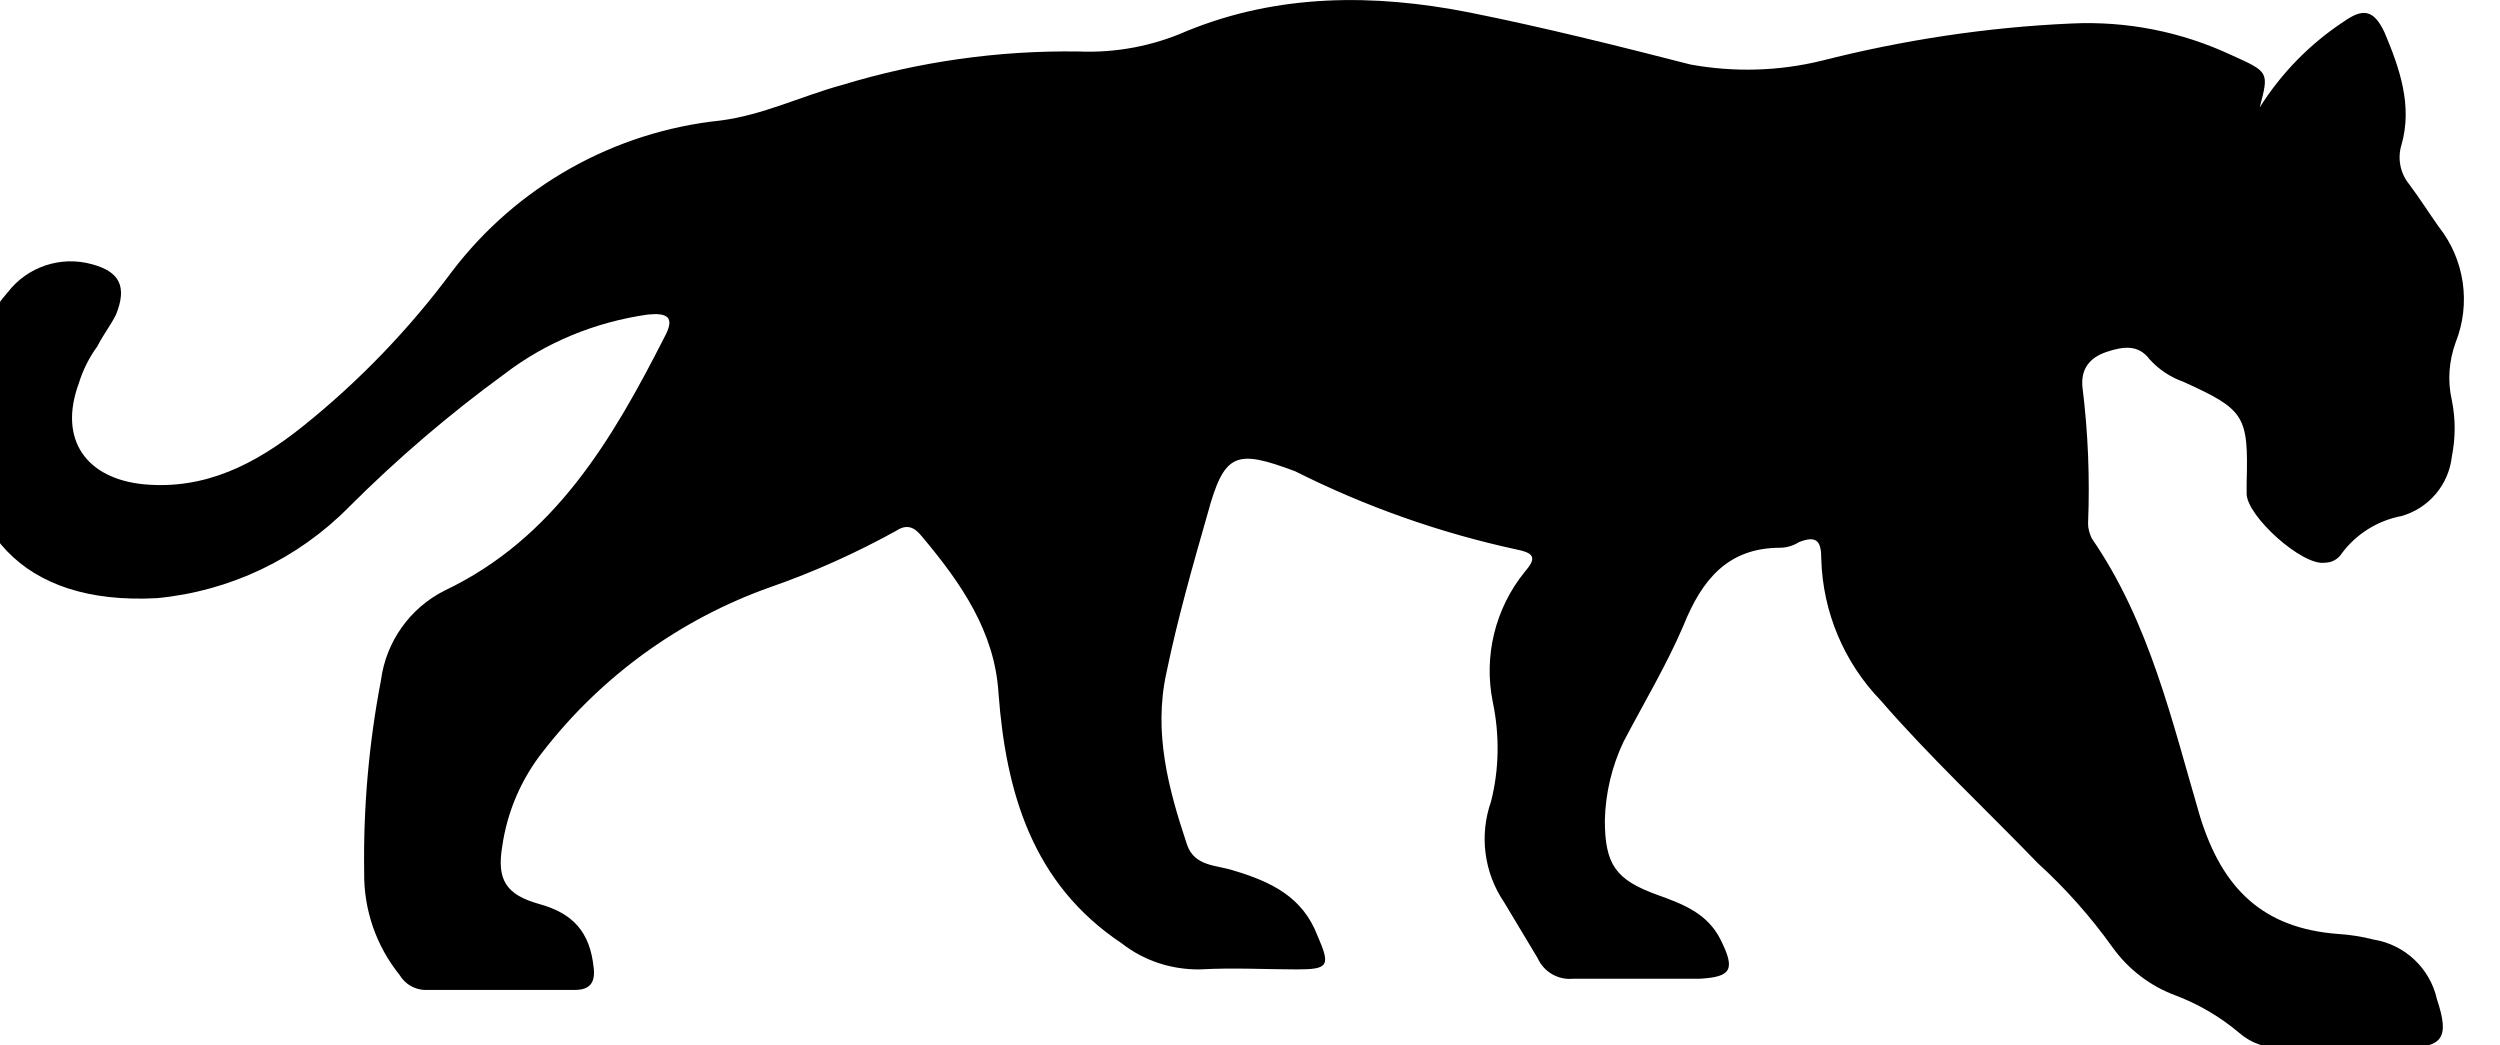
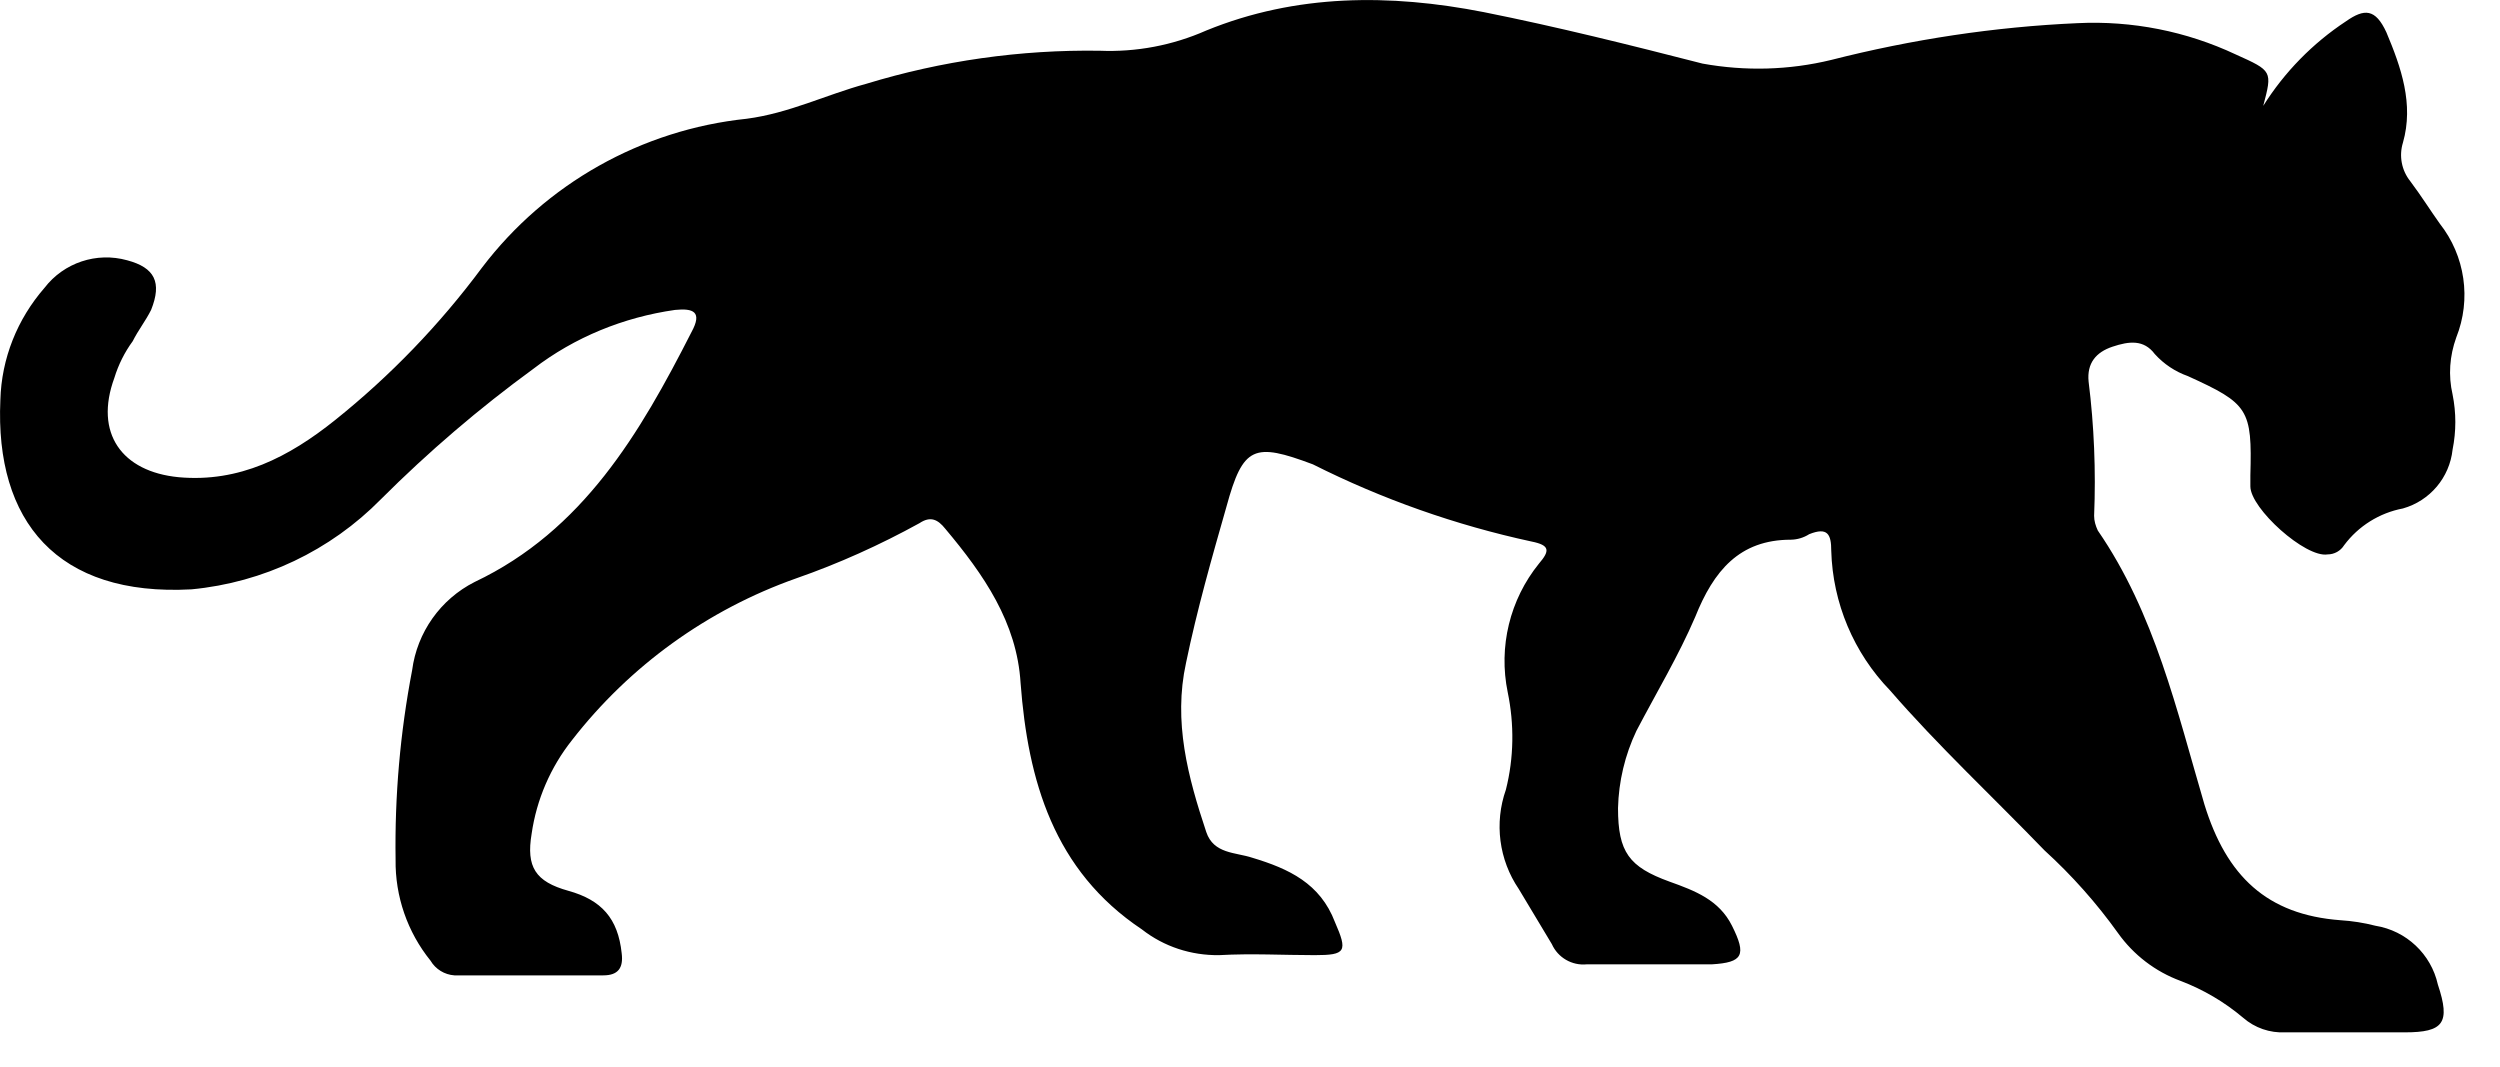
- <svg xmlns="http://www.w3.org/2000/svg" viewBox="0 0 67 28" fill="none">
-   <path d="M60.56 2.88a7.6 7.6 0 0 1 2.25-2.3c.5-.35.8-.35 1.1.3.4.95.75 1.95.45 3a1.14 1.14 0 0 0 .2 1.05c.3.4.55.8.8 1.15a3.13 3.13 0 0 1 .45 3.1c-.18.5-.22 1.03-.1 1.55.1.5.1 1 0 1.5a1.87 1.87 0 0 1-1.35 1.6 2.6 2.6 0 0 0-1.6 1 .53.53 0 0 1-.45.25c-.6.1-2.1-1.25-2.1-1.85v-.3c.05-1.8-.05-1.95-1.7-2.7a2.2 2.2 0 0 1-.9-.6c-.3-.4-.7-.35-1.15-.2-.45.15-.7.45-.65.95.15 1.2.2 2.43.15 3.65 0 .14.04.27.1.4 1.55 2.25 2.15 4.9 2.9 7.45.6 1.95 1.7 3 3.7 3.15.32.02.64.07.95.15a2.08 2.08 0 0 1 1.7 1.6c.35 1.05.15 1.3-.9 1.3h-3.25c-.42.02-.83-.12-1.15-.4a5.86 5.86 0 0 0-1.7-1 3.63 3.63 0 0 1-1.7-1.3 14.3 14.3 0 0 0-2-2.25c-1.4-1.45-2.9-2.85-4.2-4.35a5.69 5.69 0 0 1-1.6-3.8c0-.45-.1-.65-.6-.45a.96.96 0 0 1-.5.15c-1.4 0-2.1.85-2.6 2.1-.45 1.05-1.05 2.05-1.6 3.1a5.2 5.2 0 0 0-.5 2.1c0 1.2.3 1.6 1.4 2 .7.25 1.35.5 1.7 1.2.4.8.3 1-.55 1.05h-3.4a.94.94 0 0 1-.95-.55l-.9-1.5a3.02 3.02 0 0 1-.35-2.7c.22-.87.23-1.78.05-2.65a4.21 4.21 0 0 1 .85-3.5c.3-.35.3-.5-.2-.6a25.03 25.03 0 0 1-5.95-2.1c-1.6-.6-1.9-.5-2.35 1.15-.4 1.4-.8 2.8-1.1 4.25-.35 1.6.05 3.1.55 4.6.2.6.8.55 1.25.7 1 .3 1.85.7 2.25 1.75.35.8.3.9-.55.9-.85 0-1.7-.05-2.6 0-.76.01-1.5-.23-2.1-.7-2.4-1.6-3.1-4.05-3.3-6.7-.1-1.65-1-2.95-2.05-4.2-.2-.25-.4-.35-.7-.15-1.07.59-2.2 1.1-3.35 1.5a13.36 13.36 0 0 0-6.1 4.4 5.32 5.32 0 0 0-1.1 2.55c-.15.9.1 1.3 1 1.55s1.35.75 1.45 1.7c.05.4-.1.6-.5.6h-4.05a.82.82 0 0 1-.65-.4 4.28 4.28 0 0 1-.95-2.75 25.3 25.3 0 0 1 .45-5.15 3.15 3.15 0 0 1 1.7-2.4c2.95-1.4 4.5-4.05 5.9-6.8.3-.55.05-.65-.45-.6-1.4.2-2.73.74-3.85 1.6a35.31 35.31 0 0 0-4.15 3.55 8.33 8.33 0 0 1-5.15 2.45c-3.65.2-5.35-1.85-5.2-5.15.03-1.13.46-2.2 1.2-3.05a2.13 2.13 0 0 1 2.25-.75c.75.2.95.6.65 1.35-.15.3-.35.55-.5.85-.22.3-.39.64-.5 1-.55 1.5.2 2.55 1.75 2.7 1.65.15 3-.55 4.25-1.55 1.5-1.2 2.85-2.6 4-4.15a10.4 10.4 0 0 1 7.2-4.05c1.15-.15 2.15-.65 3.25-.95a20.7 20.7 0 0 1 6.35-.9 6.5 6.5 0 0 0 2.9-.55c2.45-1 5-1 7.55-.5 2 .4 4 .9 5.95 1.4 1.16.21 2.35.18 3.5-.1 2.2-.56 4.44-.9 6.7-1a9.08 9.08 0 0 1 4.3.85c1 .45 1 .45.75 1.4Z" fill="#000" />
+ <svg xmlns="http://www.w3.org/2000/svg" viewBox="0 0 68 29" fill="none">
+   <path d="M61.56 2.88a7.6 7.6 0 0 1 2.25-2.3c.5-.35.8-.35 1.1.3.4.95.75 1.95.45 3a1.14 1.14 0 0 0 .2 1.05c.3.4.55.8.8 1.15a3.13 3.13 0 0 1 .45 3.1c-.18.5-.22 1.03-.1 1.55.1.5.1 1 0 1.5a1.87 1.87 0 0 1-1.35 1.6 2.6 2.6 0 0 0-1.6 1 .53.53 0 0 1-.45.25c-.6.1-2.1-1.25-2.1-1.85v-.3c.05-1.8-.05-1.95-1.7-2.7a2.2 2.2 0 0 1-.9-.6c-.3-.4-.7-.35-1.15-.2-.45.15-.7.45-.65.95.15 1.2.2 2.43.15 3.65 0 .14.04.27.1.4 1.55 2.25 2.15 4.9 2.9 7.45.6 1.95 1.7 3 3.7 3.15.32.02.64.07.95.15a2.08 2.08 0 0 1 1.7 1.6c.35 1.05.15 1.3-.9 1.3h-3.25c-.42.02-.83-.12-1.15-.4a5.86 5.86 0 0 0-1.7-1 3.63 3.63 0 0 1-1.7-1.3 14.3 14.3 0 0 0-2-2.25c-1.4-1.45-2.9-2.85-4.2-4.35a5.69 5.69 0 0 1-1.6-3.8c0-.45-.1-.65-.6-.45a.96.96 0 0 1-.5.15c-1.4 0-2.1.85-2.6 2.1-.45 1.05-1.05 2.05-1.6 3.1a5.2 5.2 0 0 0-.5 2.1c0 1.2.3 1.6 1.4 2 .7.25 1.35.5 1.7 1.2.4.8.3 1-.55 1.05h-3.4a.94.94 0 0 1-.95-.55l-.9-1.5a3.02 3.02 0 0 1-.35-2.7c.22-.87.23-1.78.05-2.65a4.21 4.21 0 0 1 .85-3.5c.3-.35.3-.5-.2-.6a25.03 25.03 0 0 1-5.95-2.1c-1.6-.6-1.9-.5-2.35 1.15-.4 1.4-.8 2.8-1.1 4.25-.35 1.6.05 3.1.55 4.6.2.6.8.55 1.25.7 1 .3 1.85.7 2.25 1.75.35.8.3.9-.55.9-.85 0-1.7-.05-2.6 0-.76.01-1.5-.23-2.1-.7-2.4-1.6-3.1-4.05-3.3-6.7-.1-1.65-1-2.95-2.05-4.2-.2-.25-.4-.35-.7-.15-1.07.59-2.2 1.1-3.35 1.5a13.36 13.36 0 0 0-6.1 4.4 5.32 5.32 0 0 0-1.1 2.55c-.15.9.1 1.3 1 1.55s1.35.75 1.45 1.7c.05.4-.1.6-.5.6h-4.05a.82.82 0 0 1-.65-.4 4.28 4.28 0 0 1-.95-2.75 25.3 25.3 0 0 1 .45-5.15 3.15 3.15 0 0 1 1.7-2.4c2.95-1.4 4.5-4.05 5.9-6.8.3-.55.05-.65-.45-.6-1.4.2-2.73.74-3.85 1.6a35.32 35.32 0 0 0-4.15 3.55 8.33 8.33 0 0 1-5.15 2.45c-3.65.2-5.35-1.85-5.2-5.15.03-1.13.46-2.2 1.2-3.05a2.12 2.12 0 0 1 2.25-.75c.75.2.95.6.65 1.35-.15.3-.35.55-.5.85-.22.3-.39.64-.5 1-.55 1.5.2 2.55 1.75 2.7 1.65.15 3-.55 4.25-1.55 1.5-1.2 2.85-2.6 4-4.15a10.4 10.4 0 0 1 7.2-4.05c1.15-.15 2.15-.65 3.25-.95a20.7 20.7 0 0 1 6.35-.9 6.5 6.5 0 0 0 2.9-.55c2.45-1 5-1 7.55-.5 2 .4 4 .9 5.95 1.4 1.16.21 2.35.18 3.5-.1 2.2-.56 4.44-.9 6.7-1a9.08 9.08 0 0 1 4.3.85c1 .45 1 .45.75 1.4Z" fill="#000" />
</svg>
